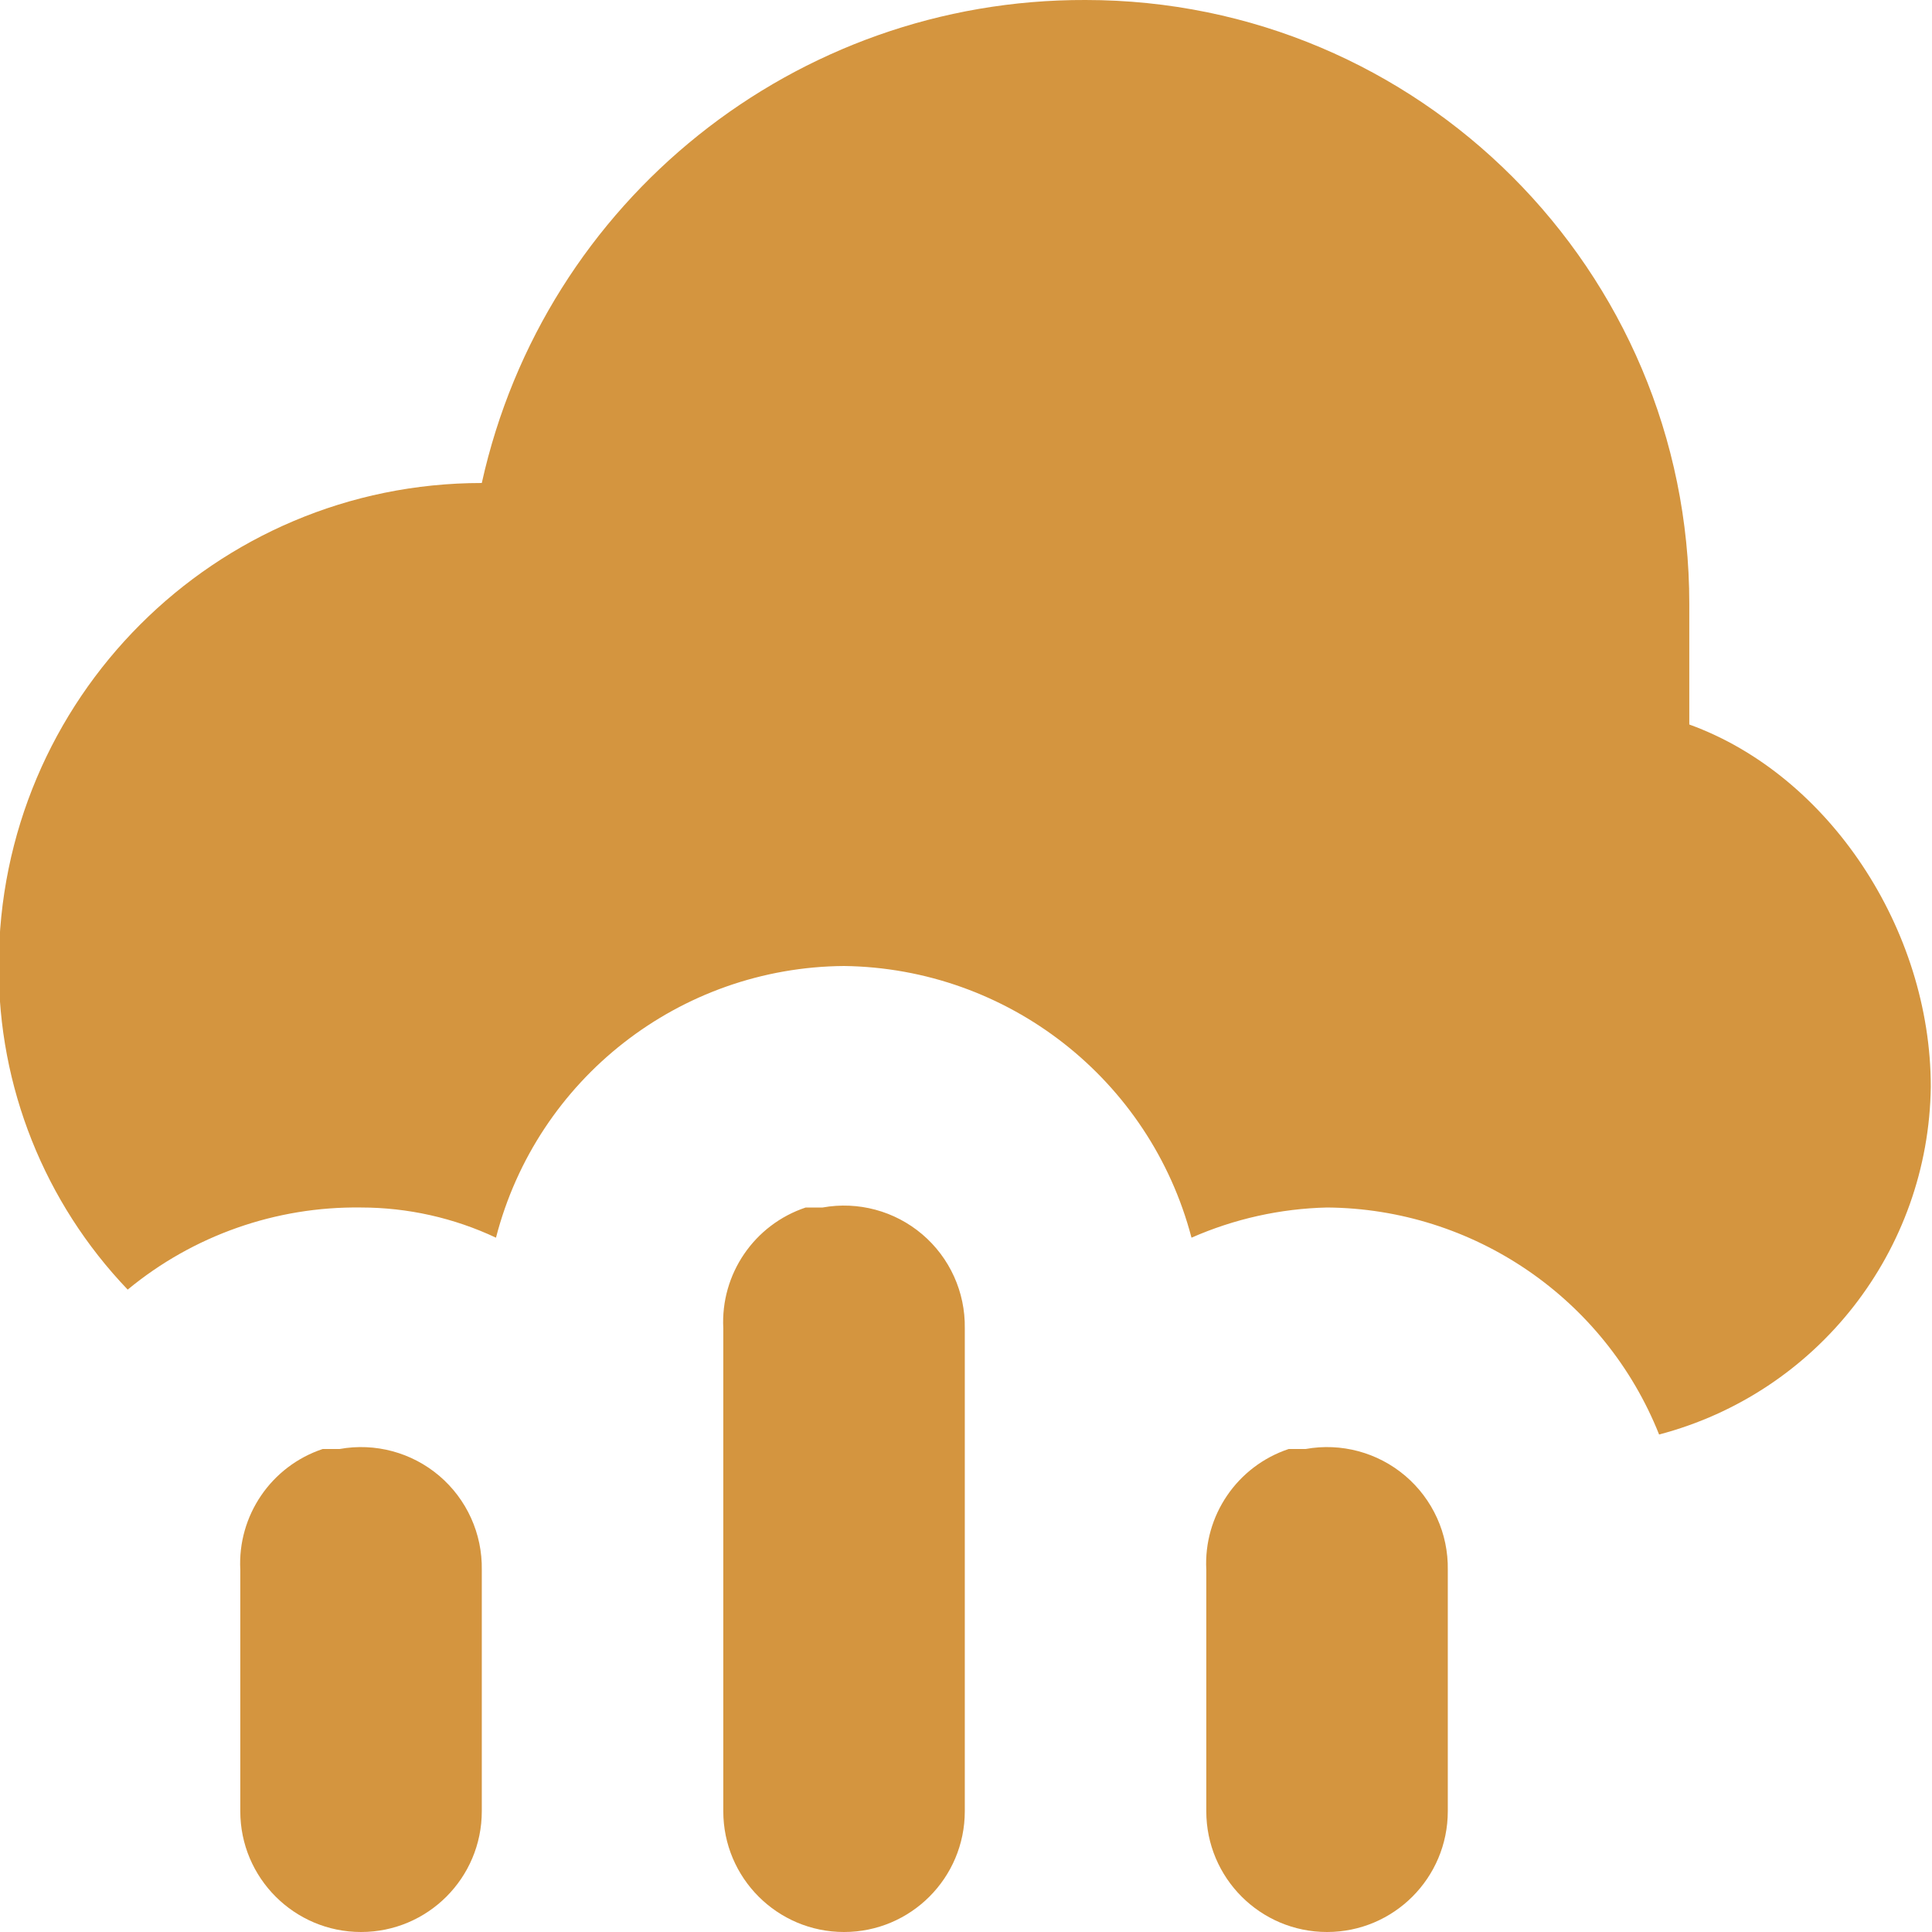
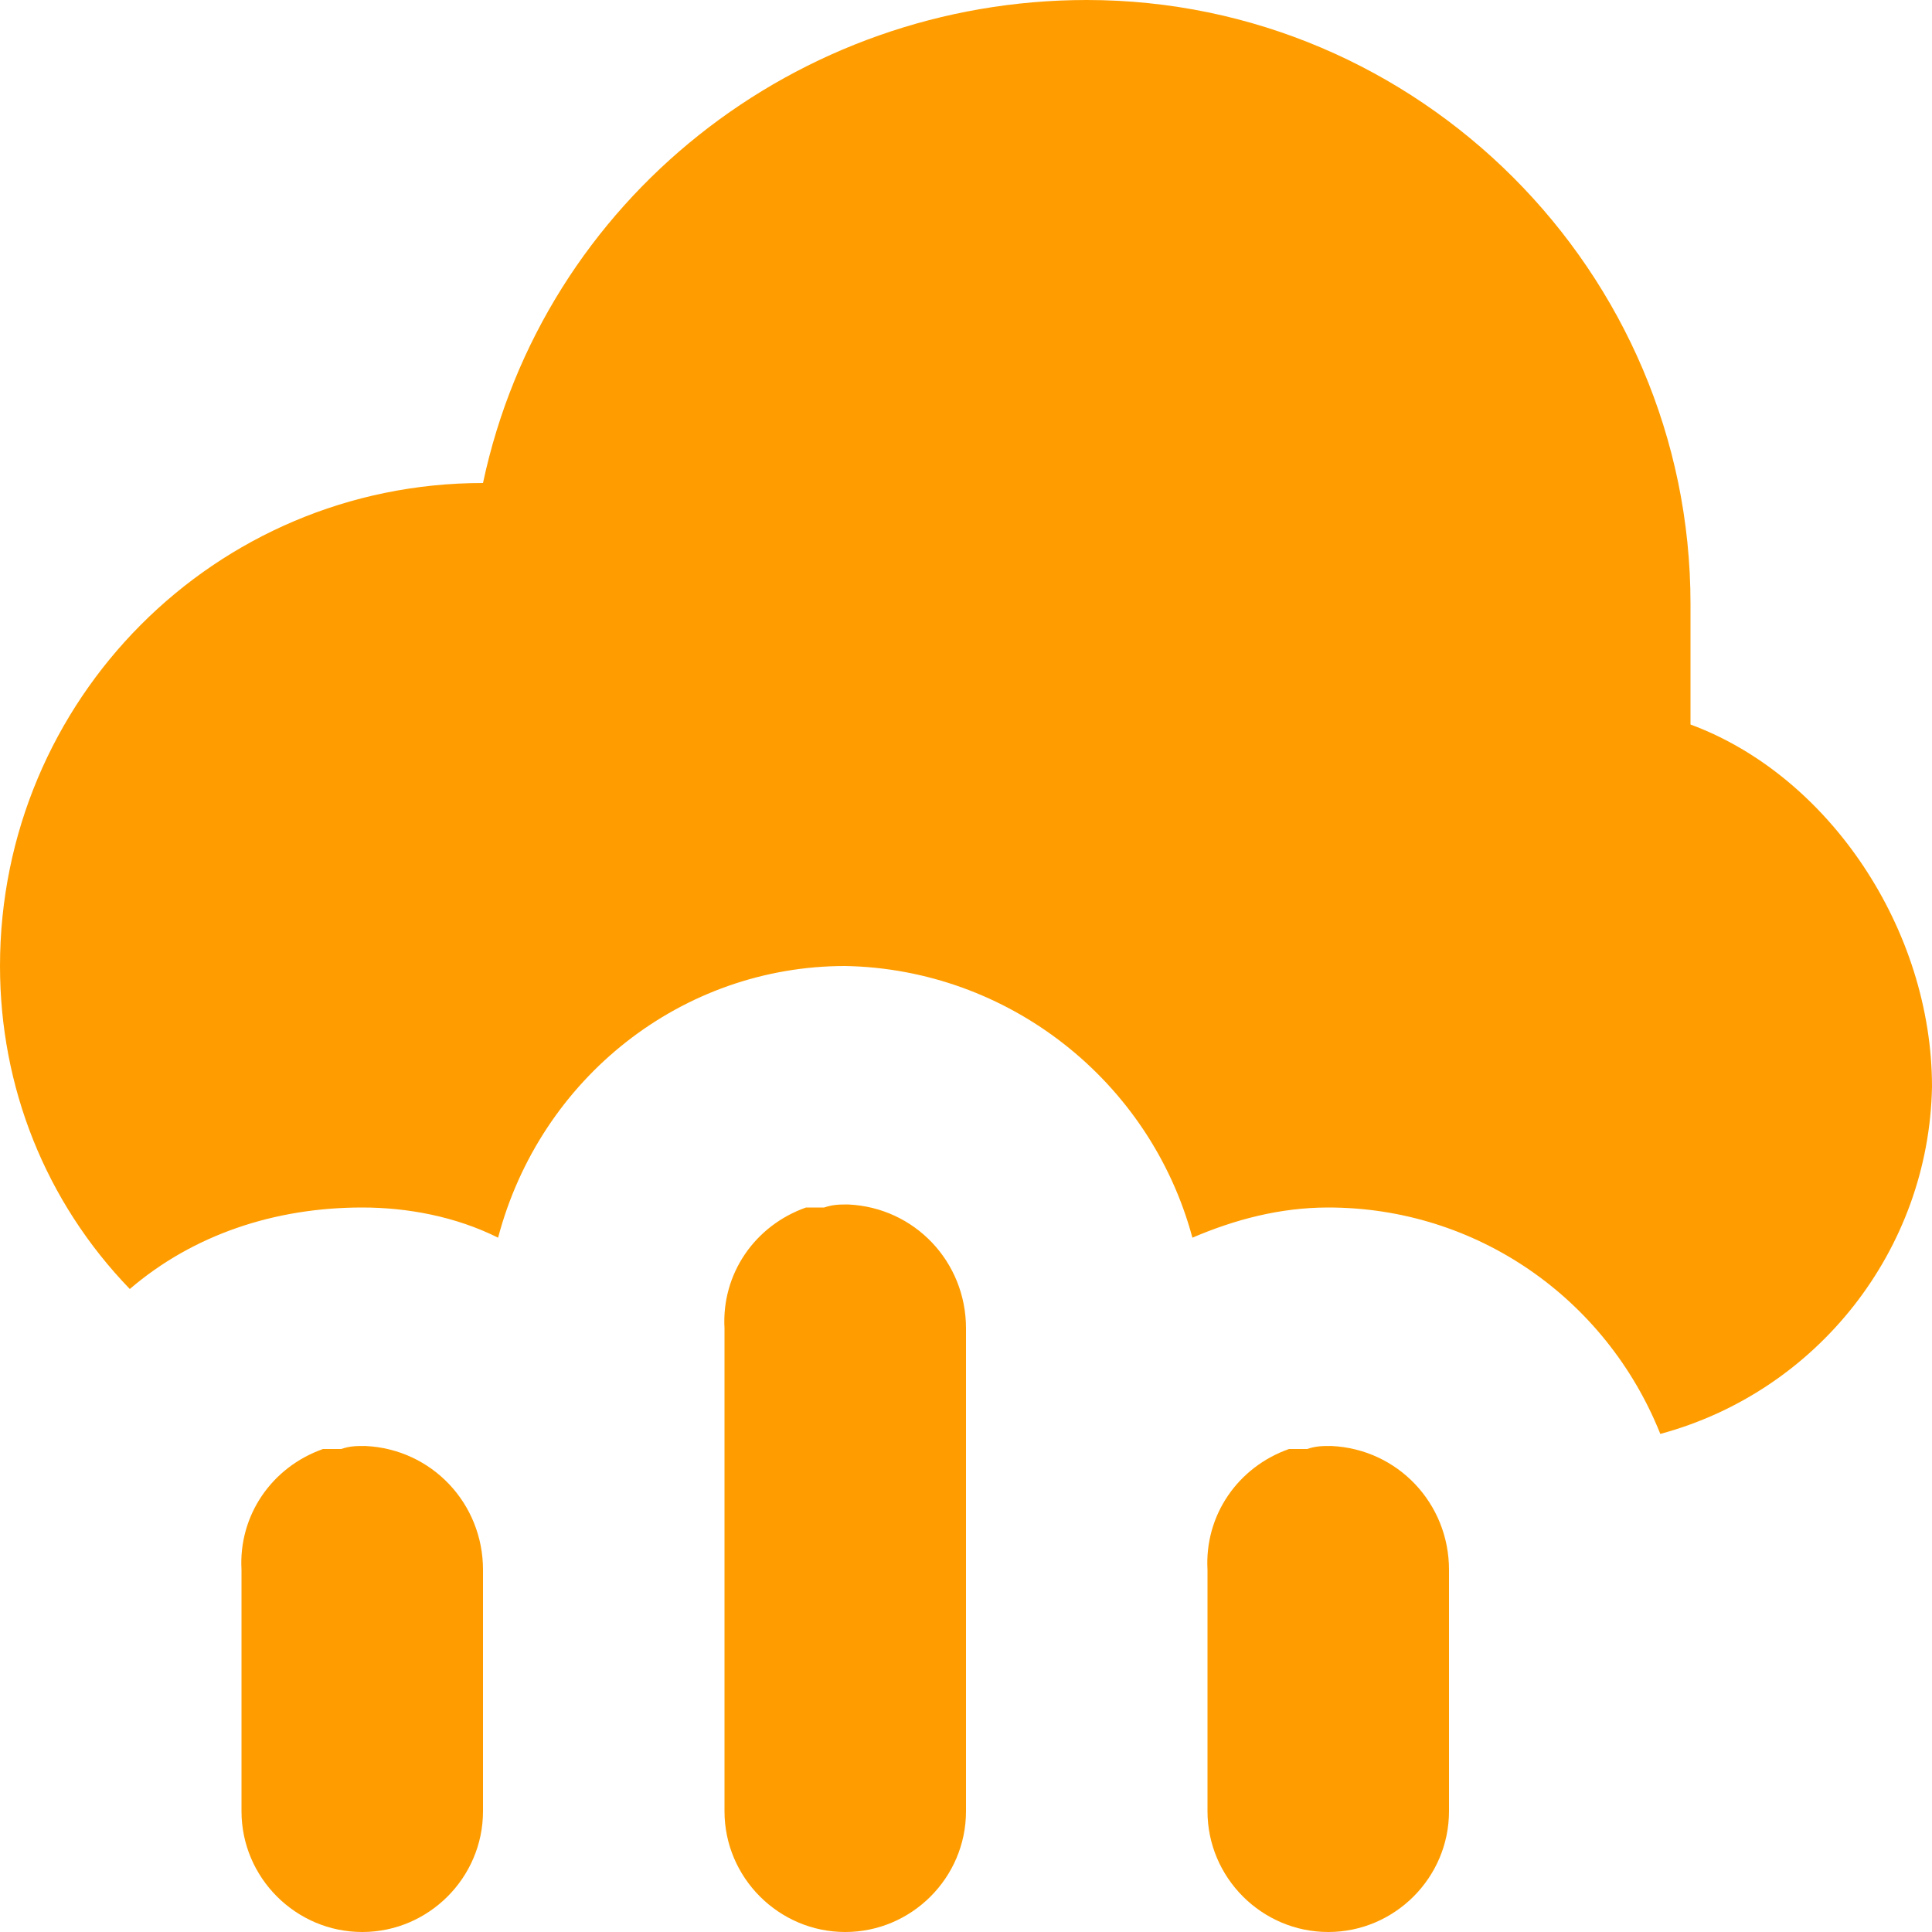
- <svg xmlns="http://www.w3.org/2000/svg" id="Layer_1" data-name="Layer 1" width="64" height="64" viewBox="0 0 64 64">
-   <defs>
-     <style>.cls-1{fill:#d4953f;}</style>
-   </defs>
-   <path class="cls-1" d="M36,0A20.42,20.42,0,0,0,16,16,16,16,0,0,0,0,32,15.4,15.4,0,0,0,4.27,42.72,11.88,11.88,0,0,1,12,40a10.51,10.51,0,0,1,4.47,1A12,12,0,0,1,28,32a12.06,12.06,0,0,1,11.51,9A11.84,11.84,0,0,1,44,40a11.94,11.94,0,0,1,11,7.52A12.07,12.07,0,0,0,64,36c0-5.2-3.36-10.32-8-12V20a20,20,0,0,0-20-20H36ZM26.73,40A4,4,0,0,0,24,44V60a4,4,0,1,0,8,0h0V44a4,4,0,0,0-4.71-4H26.73Zm-16,8A4,4,0,0,0,8,52v8a4,4,0,1,0,8,0h0V52a4,4,0,0,0-4.71-4H10.75Zm32,0A4,4,0,0,0,40,52v8a4,4,0,1,0,8,0V52a4,4,0,0,0-4.71-4H42.71Z" transform="translate(-0.04)" />
+ <svg xmlns="http://www.w3.org/2000/svg" version="1.1" id="Layer_1" x="0px" y="0px" viewBox="0 0 64 64" style="enable-background:new 0 0 64 64;" xml:space="preserve">
+   <style type="text/css">
+ 	.st0{fill:#FF9D00;}
+ </style>
+   <path class="st0" d="M36,0C26.4,0,18,6.6,16,16C7.1,16,0,23.2,0,32c0,4,1.5,7.8,4.3,10.7C6.4,40.9,9.1,40,12,40c1.5,0,3.1,0.3,4.5,1  c1.4-5.3,6.1-9,11.5-9c5.4,0.1,10.1,3.8,11.5,9c1.4-0.6,2.9-1,4.5-1c4.9,0,9.2,3,11,7.5c5.2-1.4,8.9-6.1,9-11.5c0-5.2-3.4-10.3-8-12  v-4C56,9,47,0,36,0L36,0z M26.7,40c-1.7,0.6-2.8,2.2-2.7,4v16c0,2.2,1.8,4,4,4s4-1.8,4-4l0,0V44c0-2.2-1.7-4-3.9-4.1  c-0.3,0-0.5,0-0.8,0.1H26.7z M10.7,48C9,48.6,7.9,50.2,8,52v8c0,2.2,1.8,4,4,4s4-1.8,4-4l0,0v-8c0-2.2-1.7-4-3.9-4.1  c-0.3,0-0.5,0-0.8,0.1H10.7L10.7,48z M42.7,48c-1.7,0.6-2.8,2.2-2.7,4v8c0,2.2,1.8,4,4,4s4-1.8,4-4v-8c0-2.2-1.7-4-3.9-4.1  c-0.3,0-0.5,0-0.8,0.1H42.7L42.7,48z" />
</svg>
